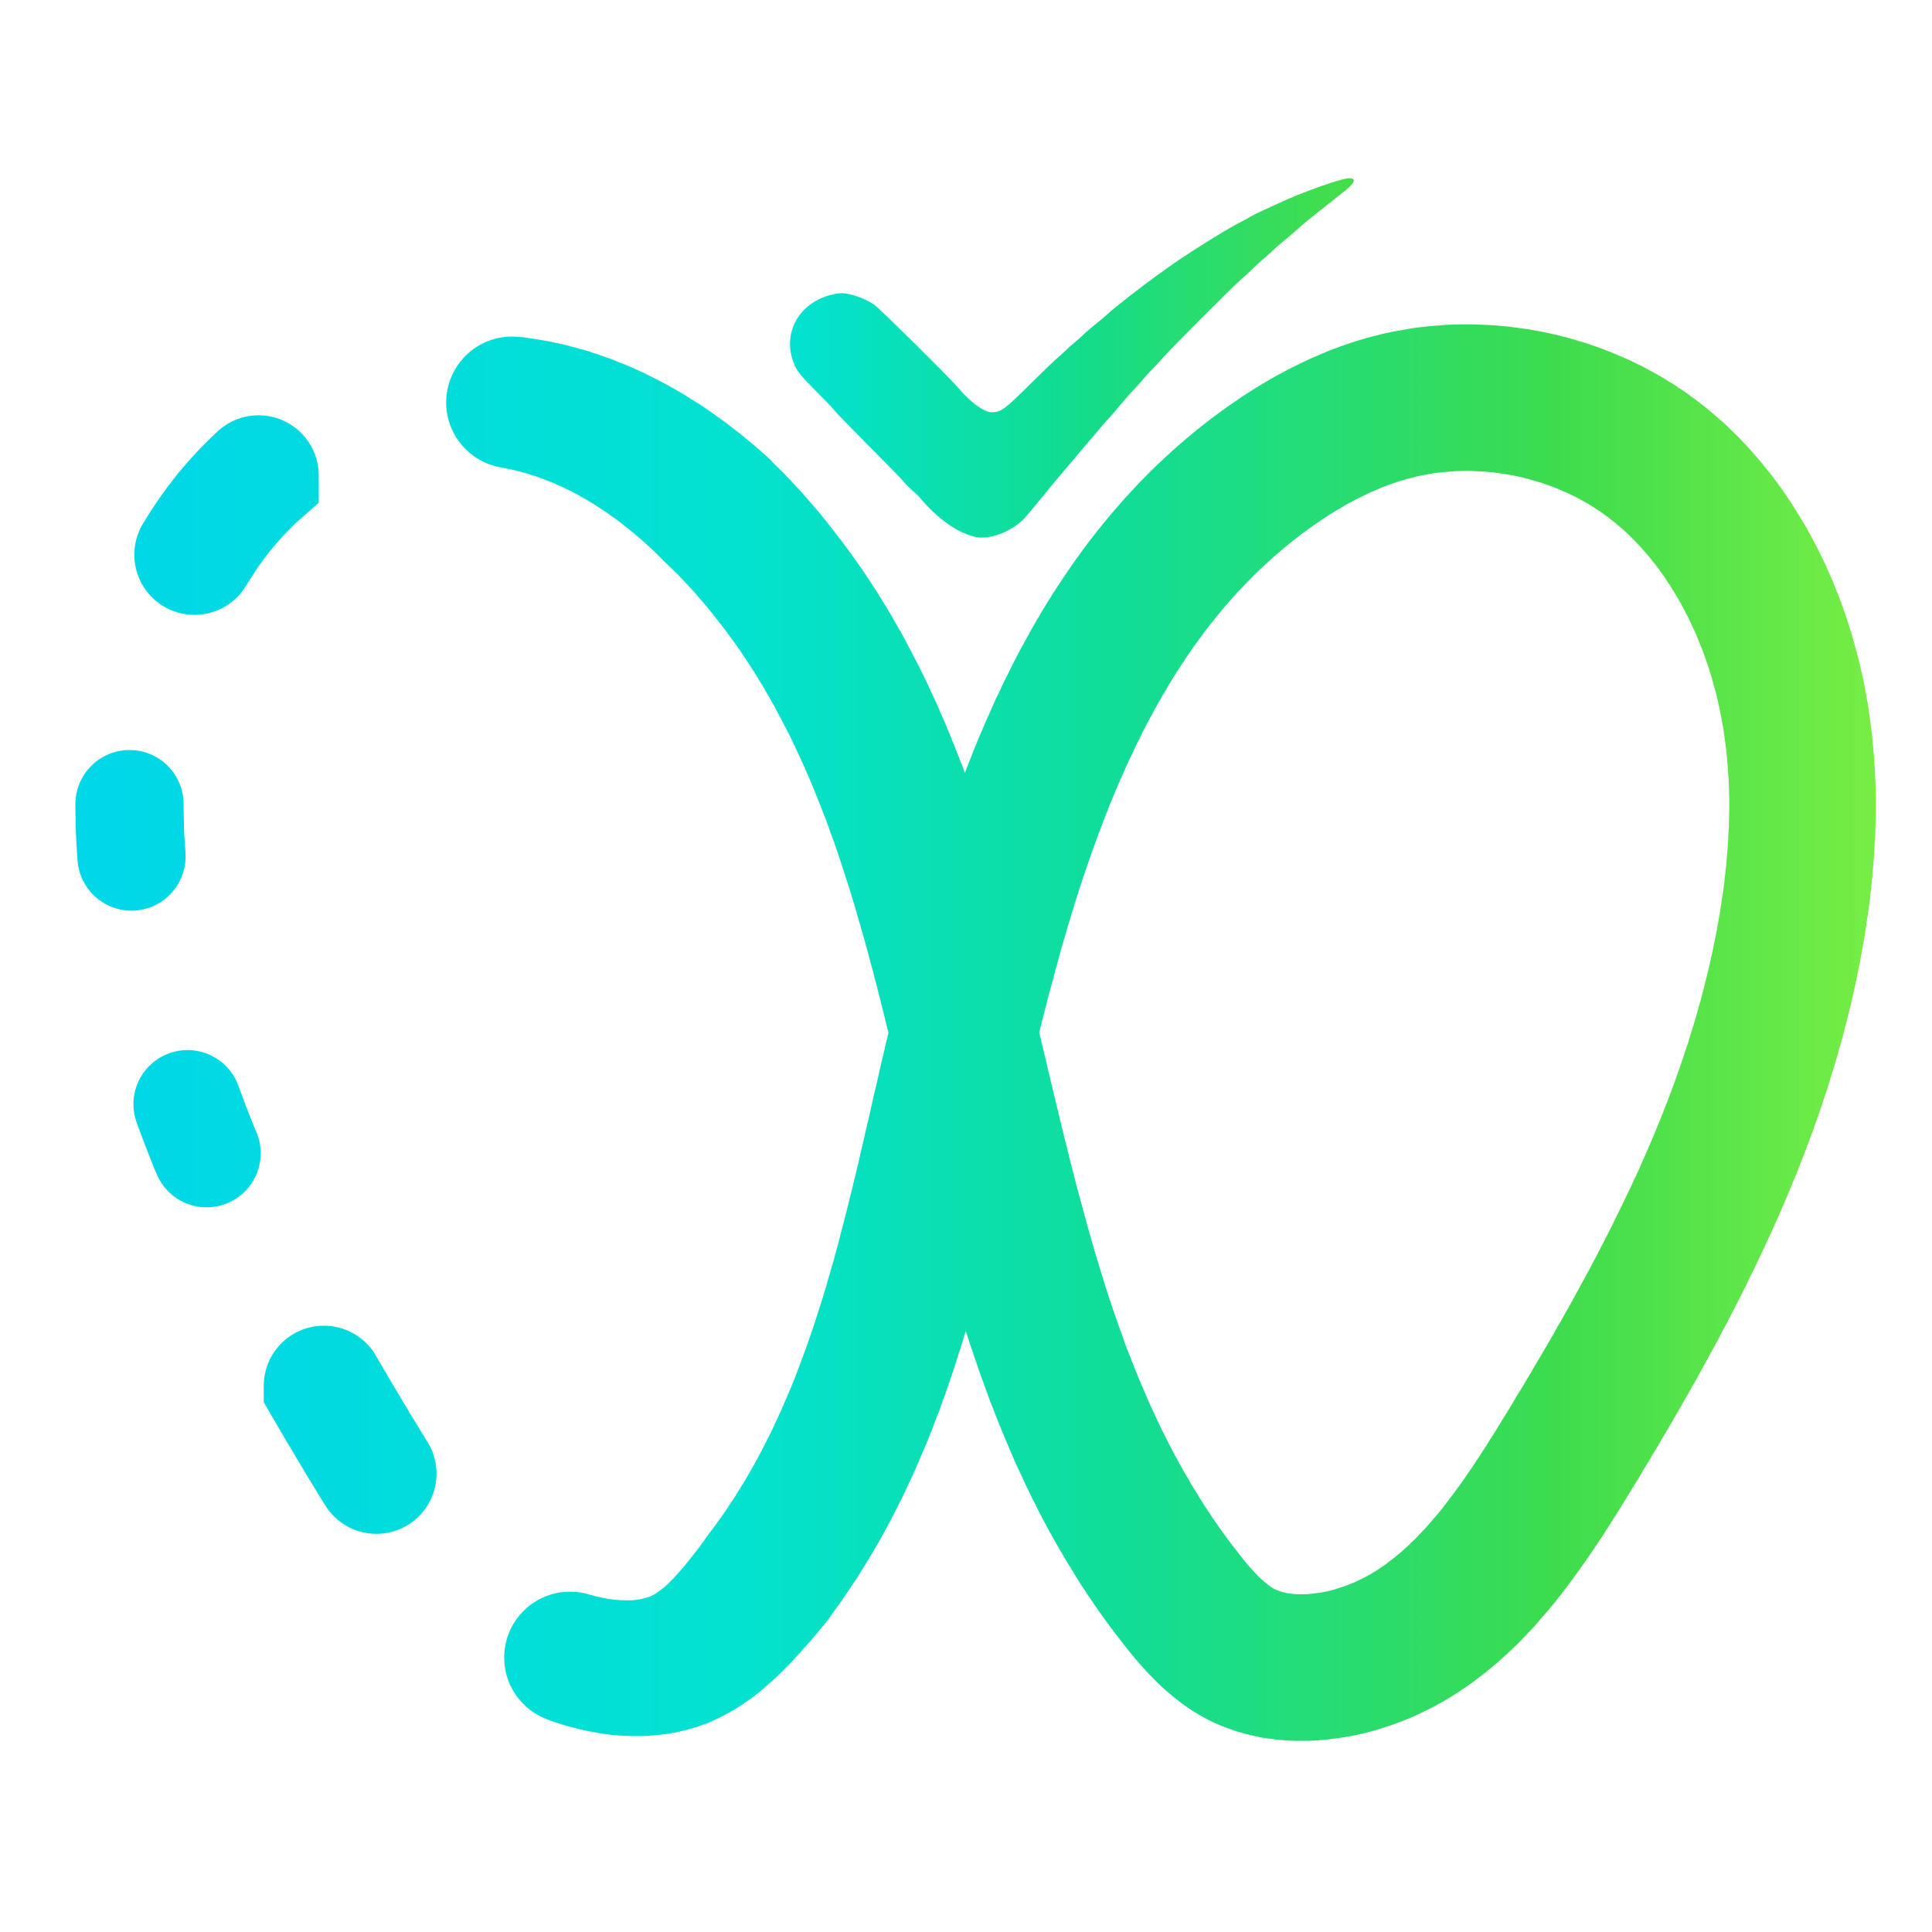
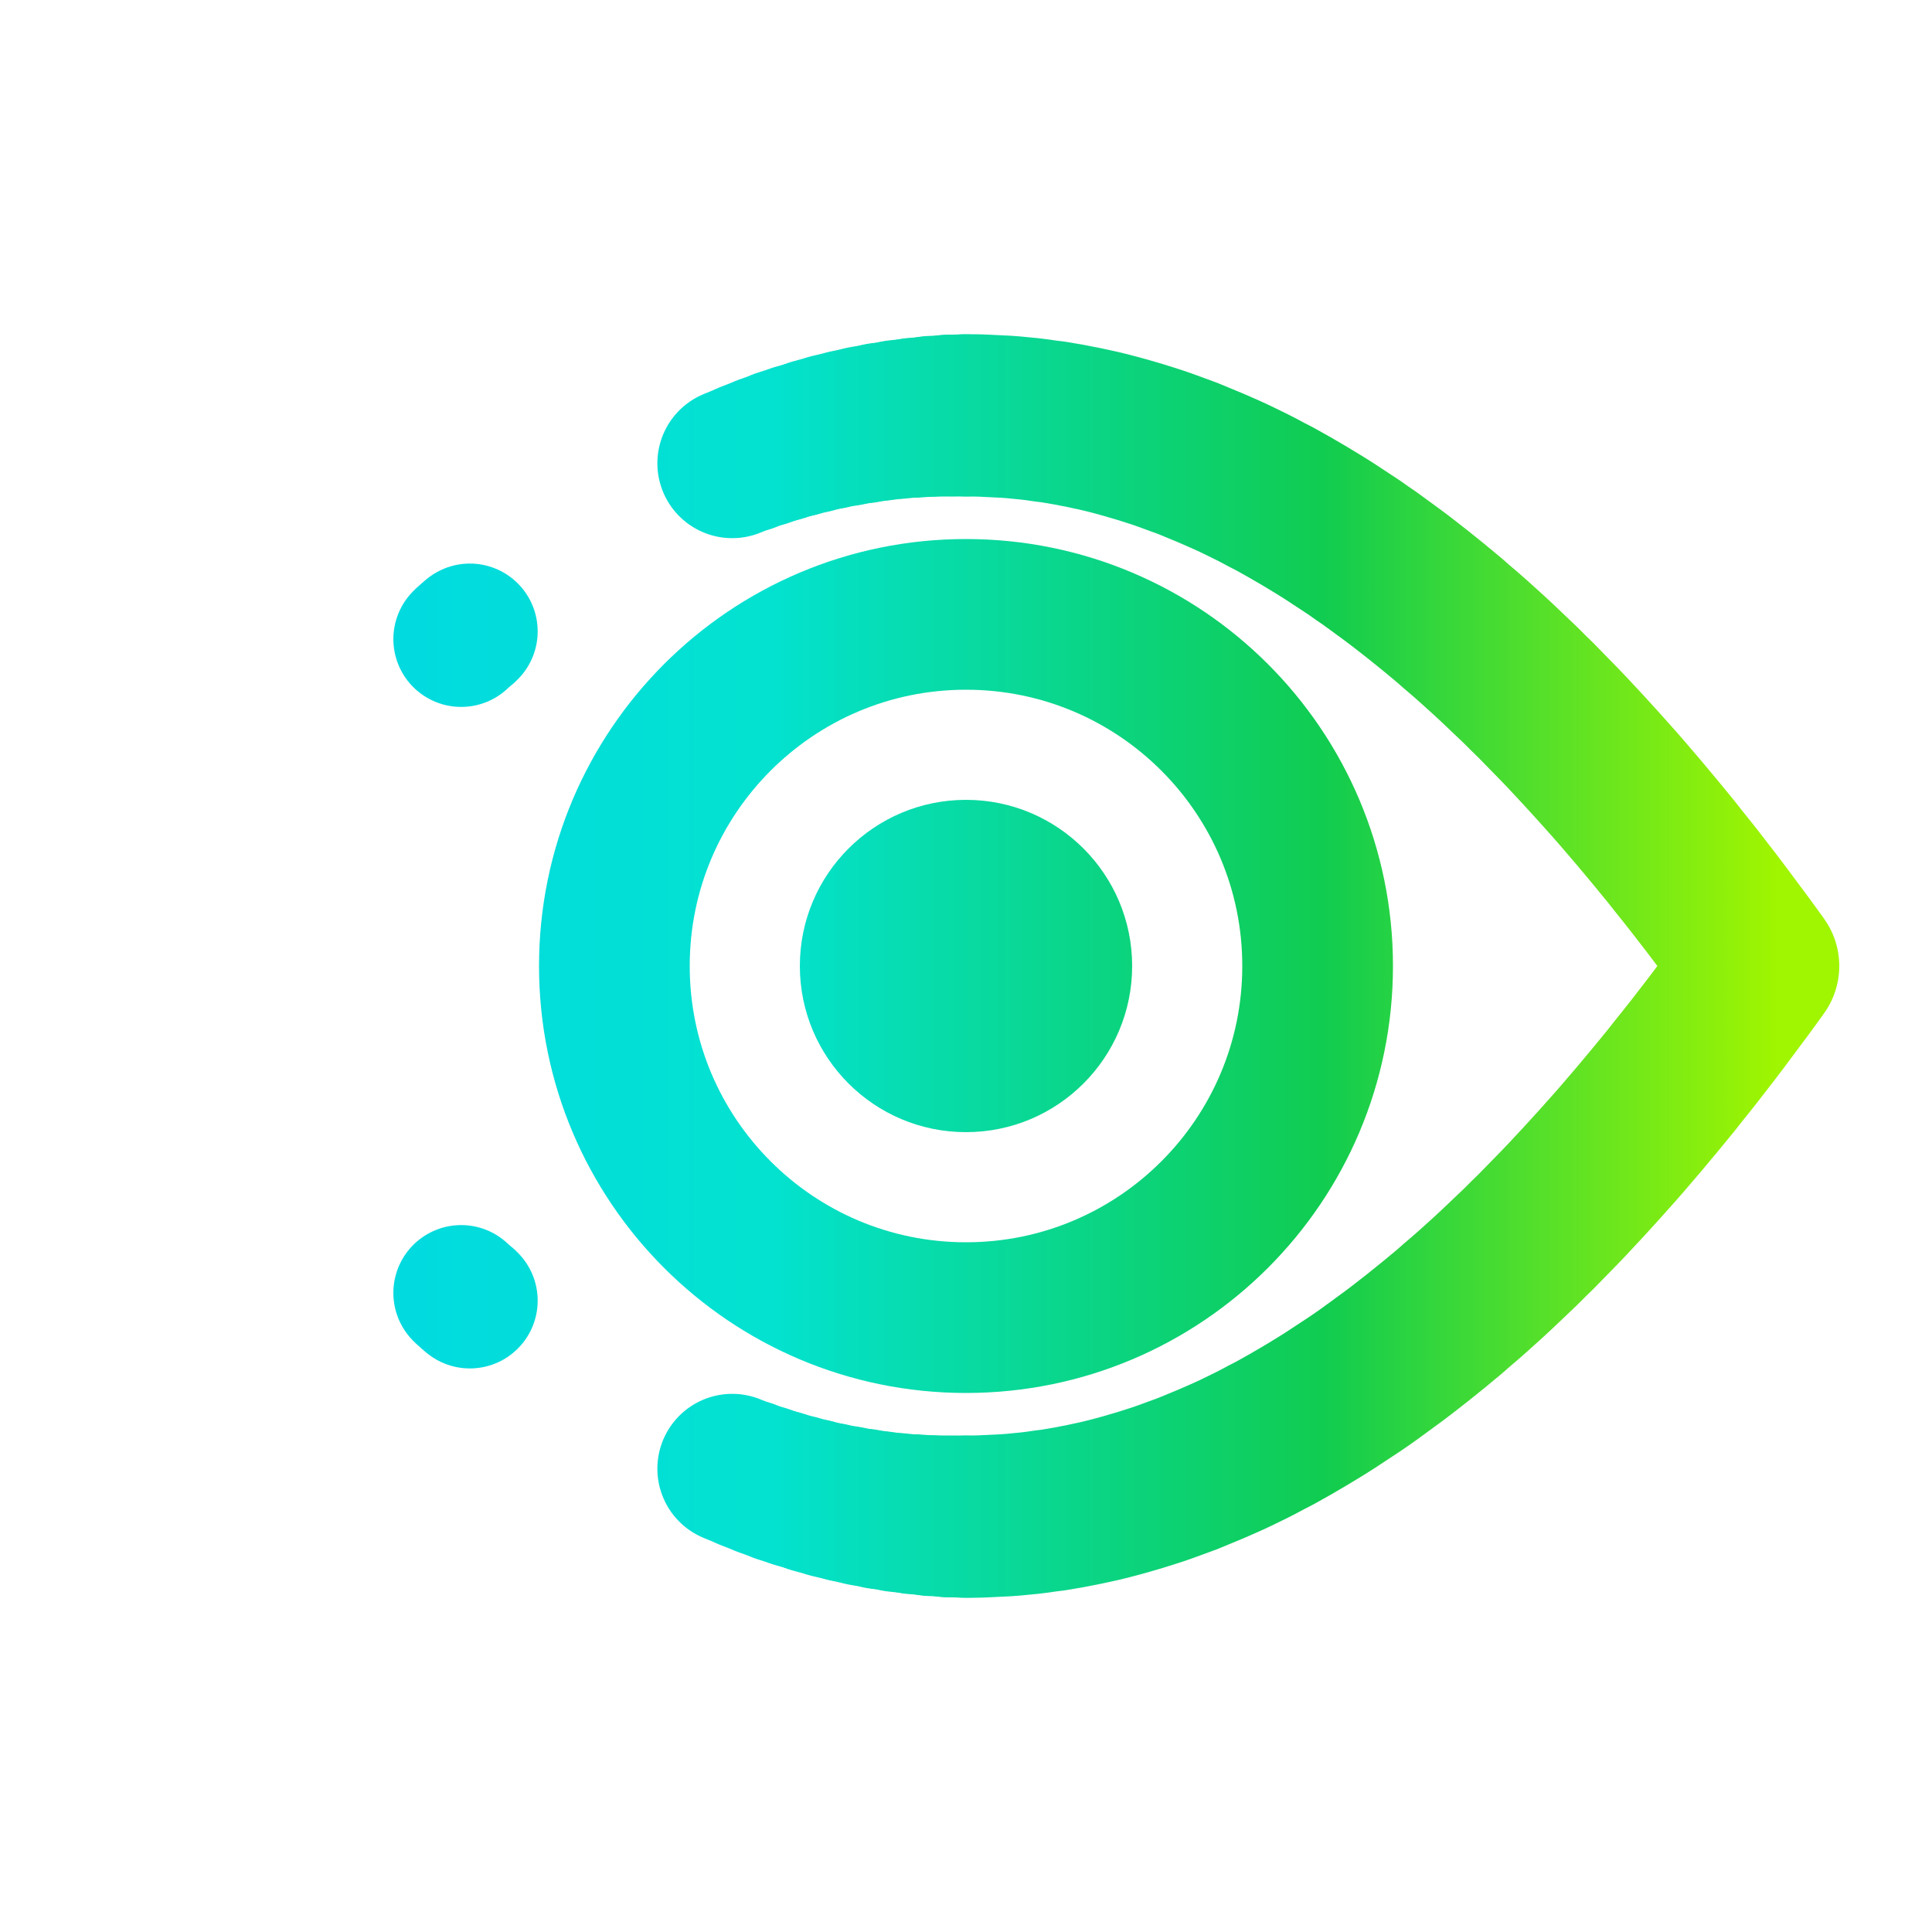
- <svg xmlns="http://www.w3.org/2000/svg" viewBox="0 0 1024 1024" role="img" aria-label="EATOLOGIX">
+ <svg xmlns="http://www.w3.org/2000/svg" viewBox="0 0 1000 1000" role="img" aria-label="IrisMap">
  <defs>
-     <linearGradient id="ag" gradientUnits="userSpaceOnUse" x1="107" y1="0" x2="1134" y2="0">
+     <linearGradient id="g" x1="80" y1="0" x2="920" y2="0" gradientUnits="userSpaceOnUse">
      <stop offset="0" stop-color="#00D6EA" />
-       <stop offset=".38" stop-color="#03E2D0" />
-       <stop offset=".58" stop-color="#10DD98" />
-       <stop offset=".82" stop-color="#3CDC4E" />
-       <stop offset="1" stop-color="#78EE44" />
-     </linearGradient>
-     <linearGradient id="ac" gradientUnits="userSpaceOnUse" x1="530" y1="0" x2="840" y2="0">
-       <stop offset="0" stop-color="#03E2D0" />
-       <stop offset=".5" stop-color="#12DC8C" />
-       <stop offset="1" stop-color="#46DE46" />
+       <stop offset="0.38" stop-color="#03E2D0" />
+       <stop offset="0.72" stop-color="#10CC50" />
+       <stop offset="1" stop-color="#A0F500" />
    </linearGradient>
  </defs>
-   <g transform="translate(-75.08,-44.33) scale(0.94614)">
-     <path d="M478.8,330.7 L480.5,332.3 L482.2,333.9 L483.8,335.5 L485.4,337.1 L487.1,338.7 L488.7,340.3 L490.3,342.0 L491.9,343.6 L493.4,345.3 L495.0,347.0 L496.5,348.6 L498.1,350.3 L499.6,352.0 L501.1,353.8 L502.6,355.5 L504.1,357.2 L505.6,359.0 L507.1,360.7 L508.5,362.5 L510.0,364.3 L511.4,366.1 L512.8,367.9 L514.2,369.7 L515.6,371.5 L517.0,373.3 L518.4,375.1 L519.8,377.0 L521.1,378.8 L522.5,380.6 L523.8,382.5 L525.2,384.4 L526.5,386.3 L527.8,388.1 L529.1,390.0 L530.3,391.9 L531.6,393.8 L532.9,395.7 L534.1,397.7 L535.4,399.6 L536.6,401.5 L537.8,403.5 L539.0,405.4 L540.2,407.4 L541.4,409.3 L542.6,411.3 L543.7,413.3 L544.9,415.3 L546.0,417.2 L547.1,419.2 L548.3,421.2 L549.4,423.2 L550.5,425.3 L551.5,427.3 L552.6,429.3 L553.7,431.3 L554.7,433.4 L555.8,435.4 L556.8,437.4 L557.9,439.5 L558.9,441.5 L559.9,443.6 L560.9,445.7 L561.9,447.7 L562.8,449.8 L563.8,451.9 L564.8,453.9 L565.7,456.0 L566.7,458.1 L567.6,460.2 L568.5,462.3 L569.4,464.4 L570.4,466.5 L571.3,468.6 L572.1,470.7 L573.0,472.8 L573.9,475.0 L574.7,477.1 L575.6,479.2 L576.4,481.3 L577.3,483.5 L578.1,485.6 L578.9,487.7 L579.8,489.9 L580.6,492.0 L581.4,494.2 L582.2,496.3 L582.9,498.5 L583.7,500.6 L584.5,502.8 L585.3,504.9 L586.0,507.1 L586.8,509.3 L587.5,511.4 L588.2,513.6 L589.0,515.8 L589.7,518.0 L590.4,520.1 L591.1,522.3 L591.8,524.5 L592.5,526.7 L593.2,528.8 L593.9,531.0 L594.6,533.2 L595.3,535.4 L595.9,537.6 L596.6,539.8 L597.3,542.0 L597.9,544.2 L598.6,546.4 L599.2,548.6 L599.8,550.8 L600.5,553.0 L601.1,555.2 L601.7,557.4 L602.4,559.6 L603.0,561.8 L603.6,564.0 L604.2,566.2 L604.8,568.4 L605.4,570.6 L606.0,572.8 L606.6,575.1 L607.2,577.3 L607.8,579.5 L608.4,581.7 L608.9,583.9 L609.5,586.1 L610.1,588.3 L610.7,590.6 L611.2,592.8 L611.8,595.0 L612.4,597.2 L612.9,599.4 L613.5,601.7 L614.0,603.9 L614.6,606.1 L615.1,608.3 L615.7,610.6 L616.2,612.8 L616.8,615.0 L617.3,617.2 L617.9,619.5 L618.4,621.7 L618.9,623.9 L619.5,626.1 L620.0,628.4 L620.6,630.6 L621.1,632.8 L621.6,635.0 L622.2,637.3 L622.7,639.5 L623.2,641.7 L623.8,644.0 L624.3,646.2 L624.8,648.4 L625.4,650.6 L625.9,652.9 L626.4,655.1 L626.9,657.3 L627.5,659.6 L628.0,661.8 L628.5,664.0 L629.1,666.2 L629.6,668.5 L630.1,670.7 L630.7,672.9 L631.2,675.1 L631.7,677.4 L632.3,679.6 L632.8,681.8 L633.3,684.1 L633.9,686.3 L634.4,688.5 L635.0,690.7 L635.5,693.0 L636.1,695.2 L636.6,697.4 L637.2,699.6 L637.7,701.8 L638.3,704.1 L638.8,706.3 L639.4,708.5 L640.0,710.7 L640.5,713.0 L641.1,715.2 L641.7,717.4 L642.2,719.6 L642.8,721.8 L643.4,724.0 L644.0,726.3 L644.6,728.5 L645.2,730.7 L645.8,732.9 L646.4,735.1 L647.0,737.3 L647.6,739.5 L648.2,741.7 L648.8,743.9 L649.4,746.1 L650.0,748.4 L650.7,750.6 L651.3,752.8 L651.9,755.0 L652.6,757.2 L653.2,759.4 L653.9,761.6 L654.5,763.7 L655.2,765.9 L655.8,768.1 L656.5,770.3 L657.2,772.5 L657.9,774.7 L658.5,776.9 L659.2,779.1 L659.9,781.3 L660.6,783.4 L661.3,785.6 L662.0,787.8 L662.8,790.0 L663.5,792.1 L664.2,794.3 L665.0,796.5 L665.7,798.6 L666.5,800.8 L667.2,803.0 L668.0,805.1 L668.8,807.3 L669.6,809.4 L670.3,811.6 L671.1,813.7 L671.9,815.9 L672.7,818.0 L673.6,820.2 L674.4,822.3 L675.2,824.4 L676.1,826.6 L676.9,828.7 L677.8,830.8 L678.6,832.9 L679.5,835.0 L680.4,837.2 L681.3,839.3 L682.2,841.4 L683.1,843.5 L684.0,845.6 L684.9,847.7 L685.8,849.8 L686.8,851.9 L687.7,853.9 L688.7,856.0 L689.7,858.1 L690.6,860.2 L691.6,862.2 L692.6,864.3 L693.6,866.4 L694.6,868.4 L695.7,870.5 L696.7,872.5 L697.7,874.6 L698.8,876.6 L699.8,878.6 L700.9,880.6 L702.0,882.7 L703.1,884.7 L704.2,886.7 L705.3,888.7 L706.4,890.7 L707.6,892.7 L708.7,894.7 L709.9,896.6 L711.0,898.6 L712.2,900.6 L713.4,902.5 L714.6,904.5 L715.8,906.4 L717.0,908.4 L718.2,910.3 L719.4,912.3 L720.7,914.2 L722.0,916.1 L723.2,918.0 L724.5,919.9 L725.8,921.8 L727.1,923.7 L728.4,925.6 L729.7,927.4 L731.0,929.3 L732.4,931.1 L733.7,933.0 L735.1,934.8 L736.5,936.7 L737.9,938.5 L739.3,940.3 L740.7,942.1 L742.1,943.9 L743.5,945.7 L745.0,947.5 L746.4,949.2 L747.9,951.0 L749.4,952.7 L751.0,954.4 L752.5,956.1 L754.1,957.7 L755.7,959.4 L757.4,961.0 L759.0,962.5 L760.8,964.0 L762.5,965.5 L764.3,966.9 L766.1,968.3 L768.0,969.6 L769.9,970.9 L771.9,972.1 L773.9,973.2 L775.9,974.2 L778.0,975.2 L780.1,976.0 L782.3,976.8 L784.5,977.6 L786.6,978.2 L788.9,978.8 L791.1,979.3 L793.3,979.8 L795.6,980.1 L797.9,980.4 L800.2,980.7 L802.4,980.8 L804.7,981.0 L807.0,981.0 L809.3,981.0 L811.6,981.0 L813.9,980.9 L816.2,980.7 L818.4,980.5 L820.7,980.2 L823.0,979.9 L825.3,979.6 L827.5,979.2 L829.8,978.8 L832.0,978.3 L834.2,977.8 L836.5,977.2 L838.7,976.6 L840.9,975.9 L843.0,975.2 L845.2,974.5 L847.4,973.7 L849.5,972.9 L851.6,972.1 L853.8,971.2 L855.8,970.3 L857.9,969.3 L860.0,968.3 L862.0,967.3 L864.1,966.2 L866.1,965.1 L868.1,964.0 L870.0,962.8 L872.0,961.6 L873.9,960.4 L875.8,959.1 L877.7,957.8 L879.6,956.5 L881.4,955.1 L883.2,953.7 L885.1,952.3 L886.8,950.9 L888.6,949.4 L890.4,948.0 L892.1,946.5 L893.8,944.9 L895.5,943.4 L897.2,941.8 L898.8,940.2 L900.5,938.7 L902.1,937.0 L903.7,935.4 L905.2,933.7 L906.8,932.1 L908.4,930.4 L909.9,928.7 L911.4,926.9 L912.9,925.2 L914.4,923.5 L915.9,921.7 L917.3,920.0 L918.8,918.2 L920.2,916.4 L921.6,914.6 L923.0,912.8 L924.4,910.9 L925.8,909.1 L927.1,907.3 L928.5,905.4 L929.8,903.6 L931.2,901.7 L932.5,899.8 L933.8,898.0 L935.1,896.1 L936.4,894.2 L937.7,892.3 L939.0,890.4 L940.2,888.5 L941.5,886.6 L942.8,884.7 L944.0,882.7 L945.3,880.8 L946.5,878.9 L947.7,877.0 L948.9,875.0 L950.2,873.1 L951.4,871.1 L952.6,869.2 L953.8,867.2 L955.0,865.3 L956.2,863.3 L957.4,861.4 L958.6,859.4 L959.8,857.5 L961.0,855.5 L962.2,853.6 L963.3,851.6 L964.5,849.6 L965.7,847.7 L966.9,845.7 L968.1,843.8 L969.2,841.8 L970.4,839.8 L971.6,837.9 L972.8,835.9 L973.9,833.9 L975.1,831.9 L976.2,830.0 L977.4,828.0 L978.6,826.0 L979.7,824.0 L980.9,822.1 L982.0,820.1 L983.2,818.1 L984.3,816.1 L985.5,814.1 L986.6,812.1 L987.7,810.1 L988.9,808.2 L990.0,806.2 L991.1,804.2 L992.2,802.2 L993.4,800.2 L994.5,798.2 L995.6,796.2 L996.7,794.2 L997.8,792.2 L998.9,790.2 L1000.0,788.2 L1001.1,786.1 L1002.2,784.1 L1003.3,782.1 L1004.4,780.1 L1005.5,778.1 L1006.6,776.1 L1007.6,774.0 L1008.7,772.0 L1009.8,770.0 L1010.8,768.0 L1011.9,765.9 L1012.9,763.9 L1014.0,761.9 L1015.0,759.8 L1016.1,757.8 L1017.1,755.7 L1018.2,753.7 L1019.2,751.6 L1020.2,749.6 L1021.2,747.5 L1022.2,745.5 L1023.2,743.4 L1024.2,741.4 L1025.3,739.3 L1026.2,737.2 L1027.2,735.2 L1028.2,733.1 L1029.2,731.0 L1030.2,729.0 L1031.1,726.9 L1032.1,724.8 L1033.1,722.7 L1034.0,720.7 L1035.0,718.6 L1035.9,716.5 L1036.8,714.4 L1037.8,712.3 L1038.7,710.2 L1039.6,708.1 L1040.5,706.0 L1041.4,703.9 L1042.3,701.8 L1043.2,699.7 L1044.1,697.6 L1045.0,695.4 L1045.8,693.3 L1046.7,691.2 L1047.6,689.1 L1048.4,687.0 L1049.3,684.8 L1050.1,682.7 L1050.9,680.6 L1051.8,678.4 L1052.6,676.3 L1053.4,674.1 L1054.2,672.0 L1055.0,669.8 L1055.8,667.7 L1056.6,665.5 L1057.3,663.4 L1058.1,661.2 L1058.9,659.1 L1059.6,656.9 L1060.4,654.7 L1061.1,652.6 L1061.8,650.4 L1062.5,648.2 L1063.3,646.0 L1064.0,643.9 L1064.7,641.7 L1065.3,639.5 L1066.0,637.3 L1066.7,635.1 L1067.4,632.9 L1068.0,630.7 L1068.7,628.5 L1069.3,626.3 L1069.9,624.1 L1070.5,621.9 L1071.2,619.7 L1071.8,617.5 L1072.4,615.3 L1072.9,613.1 L1073.5,610.9 L1074.1,608.7 L1074.6,606.4 L1075.2,604.2 L1075.7,602.0 L1076.3,599.8 L1076.8,597.5 L1077.3,595.3 L1077.8,593.1 L1078.3,590.8 L1078.8,588.6 L1079.3,586.3 L1079.7,584.1 L1080.2,581.8 L1080.6,579.6 L1081.1,577.4 L1081.5,575.1 L1081.9,572.8 L1082.3,570.6 L1082.7,568.3 L1083.1,566.1 L1083.5,563.8 L1083.8,561.6 L1084.2,559.3 L1084.5,557.0 L1084.8,554.8 L1085.2,552.5 L1085.5,550.2 L1085.8,548.0 L1086.1,545.7 L1086.3,543.4 L1086.6,541.1 L1086.8,538.9 L1087.1,536.6 L1087.3,534.3 L1087.5,532.0 L1087.7,529.7 L1087.9,527.5 L1088.1,525.2 L1088.2,522.9 L1088.4,520.6 L1088.5,518.3 L1088.6,516.0 L1088.8,513.7 L1088.9,511.4 L1088.9,509.2 L1089.0,506.9 L1089.0,504.6 L1089.1,502.3 L1089.1,500.0 L1089.1,497.7 L1089.1,495.4 L1089.1,493.1 L1089.0,490.8 L1089.0,488.5 L1088.9,486.3 L1088.8,484.0 L1088.7,481.7 L1088.6,479.4 L1088.4,477.1 L1088.3,474.8 L1088.1,472.5 L1087.9,470.3 L1087.7,468.0 L1087.5,465.7 L1087.3,463.4 L1087.0,461.1 L1086.7,458.9 L1086.4,456.6 L1086.1,454.3 L1085.8,452.1 L1085.5,449.8 L1085.1,447.5 L1084.7,445.3 L1084.3,443.0 L1083.9,440.8 L1083.4,438.5 L1083.0,436.3 L1082.5,434.0 L1082.0,431.8 L1081.5,429.6 L1081.0,427.3 L1080.4,425.1 L1079.8,422.9 L1079.2,420.7 L1078.6,418.5 L1078.0,416.3 L1077.4,414.1 L1076.7,411.9 L1076.0,409.7 L1075.3,407.5 L1074.6,405.3 L1073.8,403.2 L1073.1,401.0 L1072.3,398.9 L1071.5,396.7 L1070.7,394.6 L1069.8,392.5 L1069.0,390.3 L1068.1,388.2 L1067.2,386.1 L1066.3,384.0 L1065.3,381.9 L1064.4,379.8 L1063.4,377.8 L1062.4,375.7 L1061.4,373.6 L1060.3,371.6 L1059.3,369.6 L1058.2,367.6 L1057.1,365.5 L1056.0,363.5 L1054.9,361.5 L1053.7,359.6 L1052.5,357.6 L1051.3,355.7 L1050.1,353.7 L1048.9,351.8 L1047.6,349.9 L1046.4,348.0 L1045.1,346.1 L1043.7,344.2 L1042.4,342.3 L1041.0,340.5 L1039.7,338.7 L1038.3,336.9 L1036.8,335.1 L1035.4,333.3 L1033.9,331.5 L1032.4,329.8 L1030.9,328.1 L1029.4,326.3 L1027.9,324.7 L1026.3,323.0 L1024.7,321.3 L1023.1,319.7 L1021.5,318.1 L1019.8,316.5 L1018.2,314.9 L1016.5,313.4 L1014.8,311.9 L1013.0,310.4 L1011.3,308.9 L1009.5,307.4 L1007.7,306.0 L1005.9,304.6 L1004.1,303.2 L1002.2,301.9 L1000.4,300.5 L998.5,299.2 L996.6,298.0 L994.7,296.7 L992.7,295.5 L990.8,294.3 L988.8,293.1 L986.8,292.0 L984.8,290.9 L982.8,289.8 L980.8,288.7 L978.7,287.7 L976.6,286.7 L974.6,285.7 L972.5,284.8 L970.4,283.9 L968.3,283.0 L966.1,282.1 L964.0,281.3 L961.9,280.5 L959.7,279.7 L957.6,279.0 L955.4,278.2 L953.2,277.6 L951.0,276.9 L948.8,276.3 L946.6,275.6 L944.4,275.1 L942.2,274.5 L939.9,274.0 L937.7,273.5 L935.4,273.0 L933.2,272.6 L930.9,272.2 L928.7,271.8 L926.4,271.5 L924.1,271.2 L921.9,270.9 L919.6,270.6 L917.3,270.4 L915.0,270.2 L912.8,270.0 L910.5,269.9 L908.2,269.8 L905.9,269.7 L903.6,269.6 L901.3,269.6 L899.0,269.6 L896.7,269.7 L894.4,269.7 L892.1,269.8 L889.9,270.0 L887.6,270.2 L885.3,270.3 L883.0,270.6 L880.7,270.8 L878.5,271.1 L876.2,271.4 L873.9,271.8 L871.7,272.2 L869.4,272.6 L867.2,273.0 L864.9,273.5 L862.7,274.0 L860.5,274.6 L858.3,275.1 L856.1,275.7 L853.9,276.4 L851.7,277.0 L849.5,277.7 L847.3,278.5 L845.1,279.2 L843.0,280.0 L840.8,280.8 L838.7,281.6 L836.6,282.5 L834.5,283.4 L832.4,284.3 L830.3,285.2 L828.2,286.2 L826.1,287.2 L824.1,288.2 L822.0,289.2 L820.0,290.2 L818.0,291.3 L815.9,292.4 L813.9,293.5 L811.9,294.6 L810.0,295.8 L808.0,296.9 L806.0,298.1 L804.1,299.3 L802.1,300.5 L800.2,301.8 L798.3,303.0 L796.4,304.3 L794.5,305.6 L792.6,306.9 L790.7,308.2 L788.9,309.5 L787.0,310.9 L785.2,312.2 L783.3,313.6 L781.5,315.0 L779.7,316.4 L777.9,317.8 L776.1,319.2 L774.3,320.7 L772.6,322.1 L770.8,323.6 L769.1,325.1 L767.3,326.6 L765.6,328.1 L763.9,329.6 L762.2,331.2 L760.5,332.7 L758.8,334.3 L757.2,335.8 L755.5,337.4 L753.9,339.0 L752.2,340.6 L750.6,342.3 L749.0,343.9 L747.4,345.5 L745.8,347.2 L744.3,348.9 L742.7,350.5 L741.2,352.2 L739.6,353.9 L738.1,355.6 L736.6,357.4 L735.1,359.1 L733.6,360.8 L732.1,362.6 L730.7,364.3 L729.2,366.1 L727.8,367.9 L726.3,369.7 L724.9,371.5 L723.5,373.3 L722.1,375.1 L720.7,376.9 L719.4,378.8 L718.0,380.6 L716.7,382.5 L715.3,384.3 L714.0,386.2 L712.7,388.1 L711.4,390.0 L710.1,391.9 L708.8,393.8 L707.6,395.7 L706.3,397.6 L705.1,399.5 L703.8,401.4 L702.6,403.4 L701.4,405.3 L700.2,407.3 L699.0,409.2 L697.8,411.2 L696.7,413.2 L695.5,415.1 L694.4,417.1 L693.2,419.1 L692.1,421.1 L691.0,423.1 L689.9,425.1 L688.8,427.1 L687.7,429.1 L686.6,431.2 L685.5,433.2 L684.5,435.2 L683.4,437.3 L682.4,439.3 L681.4,441.4 L680.4,443.4 L679.3,445.5 L678.3,447.5 L677.4,449.6 L676.4,451.7 L675.4,453.7 L674.4,455.8 L673.5,457.9 L672.5,460.0 L671.6,462.1 L670.7,464.2 L669.7,466.3 L668.8,468.4 L667.9,470.5 L667.0,472.6 L666.1,474.7 L665.2,476.8 L664.4,478.9 L663.5,481.0 L662.6,483.1 L661.8,485.3 L661.0,487.4 L660.1,489.5 L659.3,491.7 L658.5,493.8 L657.7,496.0 L656.8,498.1 L656.0,500.2 L655.3,502.4 L654.5,504.5 L653.7,506.7 L652.9,508.9 L652.1,511.0 L651.4,513.2 L650.6,515.3 L649.9,517.5 L649.1,519.7 L648.4,521.8 L647.7,524.0 L646.9,526.2 L646.2,528.4 L645.5,530.5 L644.8,532.7 L644.1,534.9 L643.4,537.1 L642.7,539.3 L642.0,541.4 L641.4,543.6 L640.7,545.8 L640.0,548.0 L639.4,550.2 L638.7,552.4 L638.0,554.6 L637.4,556.8 L636.8,559.0 L636.1,561.2 L635.5,563.4 L634.8,565.6 L634.2,567.8 L633.6,570.0 L633.0,572.2 L632.4,574.4 L631.8,576.6 L631.1,578.8 L630.5,581.0 L630.0,583.3 L629.4,585.5 L628.8,587.7 L628.2,589.9 L627.6,592.1 L627.0,594.3 L626.4,596.5 L625.9,598.8 L625.3,601.0 L624.7,603.2 L624.2,605.4 L623.6,607.6 L623.0,609.9 L622.5,612.1 L621.9,614.3 L621.4,616.5 L620.8,618.8 L620.3,621.0 L619.8,623.2 L619.2,625.4 L618.7,627.7 L618.2,629.9 L617.6,632.1 L617.1,634.3 L616.6,636.6 L616.1,638.8 L615.5,641.0 L615.0,643.3 L614.5,645.5 L614.0,647.7 L613.4,650.0 L612.9,652.2 L612.4,654.4 L611.9,656.7 L611.4,658.9 L610.9,661.1 L610.4,663.3 L609.9,665.6 L609.3,667.8 L608.8,670.0 L608.3,672.3 L607.8,674.5 L607.3,676.7 L606.8,679.0 L606.3,681.2 L605.8,683.4 L605.2,685.7 L604.7,687.9 L604.2,690.1 L603.7,692.4 L603.2,694.6 L602.7,696.8 L602.1,699.1 L601.6,701.3 L601.1,703.5 L600.6,705.8 L600.1,708.0 L599.5,710.2 L599.0,712.4 L598.5,714.7 L597.9,716.9 L597.4,719.1 L596.9,721.4 L596.3,723.6 L595.8,725.8 L595.2,728.0 L594.7,730.3 L594.1,732.5 L593.6,734.7 L593.0,736.9 L592.4,739.1 L591.9,741.4 L591.3,743.6 L590.7,745.8 L590.1,748.0 L589.6,750.2 L589.0,752.4 L588.4,754.7 L587.8,756.9 L587.2,759.1 L586.6,761.3 L586.0,763.5 L585.4,765.7 L584.7,767.9 L584.1,770.1 L583.5,772.3 L582.8,774.5 L582.2,776.7 L581.6,778.9 L580.9,781.1 L580.2,783.3 L579.6,785.5 L578.9,787.7 L578.2,789.9 L577.5,792.0 L576.8,794.2 L576.1,796.4 L575.4,798.6 L574.7,800.8 L574.0,802.9 L573.3,805.1 L572.5,807.3 L571.8,809.4 L571.0,811.6 L570.3,813.8 L569.5,815.9 L568.7,818.1 L567.9,820.2 L567.2,822.4 L566.3,824.5 L565.5,826.7 L564.7,828.8 L563.9,830.9 L563.1,833.1 L562.2,835.2 L561.4,837.3 L560.5,839.5 L559.6,841.6 L558.7,843.7 L557.8,845.8 L556.9,847.9 L556.0,850.0 L555.1,852.1 L554.2,854.2 L553.2,856.3 L552.3,858.4 L551.3,860.4 L550.3,862.5 L549.4,864.6 L548.4,866.6 L547.4,868.7 L546.3,870.8 L545.3,872.8 L544.3,874.8 L543.2,876.9 L542.2,878.9 L541.1,880.9 L540.0,883.0 L538.9,885.0 L537.8,887.0 L536.7,889.0 L535.6,891.0 L534.4,892.9 L533.3,894.9 L532.1,896.9 L530.9,898.9 L529.7,900.8 L528.5,902.8 L527.3,904.7 L526.1,906.7 L524.9,908.6 L523.6,910.5 L522.3,912.4 L521.1,914.3 L519.8,916.2 L518.5,918.1 L517.2,920.0 L515.9,921.9 L514.5,923.7 L513.2,925.6 L511.8,927.4 L510.5,929.3 L509.1,931.1 L508.3,932.1" fill="none" stroke="url(#ag)" stroke-width="82.1" stroke-linecap="butt" stroke-linejoin="round" />
-     <path d="M478.9,902.9 L477.8,904.4 L476.8,905.8 L475.7,907.1 L474.7,908.5 L473.7,910.0 L472.6,911.4 L471.6,912.9 L470.6,914.2 L469.6,915.5 L468.4,917.0 L467.3,918.4 L466.2,919.8 L465.2,921.1 L464.2,922.3 L463.2,923.6 L462.2,924.8 L461.1,926.0 L460.1,927.2 L459.1,928.3 L458.1,929.4 L457.2,930.4 L456.3,931.4 L455.3,932.3 L454.4,933.3 L453.5,934.2 L452.6,935.0 L451.8,935.7 L451.0,936.4 L450.2,937.0 L449.4,937.6 L448.6,938.2 L447.9,938.7 L447.3,939.1 L446.6,939.6 L446.0,939.9 L445.6,940.2 L445.0,940.5 L444.2,940.9 L443.5,941.2 L442.9,941.4 L442.1,941.7 L441.2,941.9 L440.3,942.2 L439.4,942.4 L438.6,942.6 L437.7,942.8 L436.7,942.9 L435.6,943.1 L434.5,943.2 L433.4,943.3 L432.3,943.3 L431.1,943.3 L429.9,943.4 L428.7,943.3 L427.5,943.3 L426.3,943.2 L425.0,943.1 L423.8,943.0 L422.5,942.8 L421.1,942.7 L419.8,942.5 L418.5,942.2 L417.2,942.0 L415.8,941.7 L414.5,941.4 L413.1,941.1 L411.7,940.7 L410.3,940.3 L387.0,1010.4 L389.4,1011.3 L391.8,1012.1 L394.3,1012.9 L396.7,1013.6 L399.2,1014.3 L401.7,1015.0 L404.3,1015.6 L406.9,1016.2 L409.4,1016.7 L412.0,1017.2 L414.7,1017.7 L417.4,1018.1 L420.1,1018.5 L422.8,1018.8 L425.6,1019.0 L428.3,1019.2 L431.1,1019.3 L434.0,1019.4 L436.8,1019.4 L439.7,1019.4 L442.6,1019.2 L445.6,1019.0 L448.6,1018.7 L451.7,1018.4 L454.7,1017.9 L457.6,1017.4 L460.7,1016.7 L463.7,1016.0 L466.9,1015.1 L470.0,1014.2 L472.9,1013.1 L476.0,1012.0 L479.1,1010.6 L482.1,1009.2 L484.9,1007.8 L487.7,1006.3 L490.5,1004.7 L493.0,1003.1 L495.5,1001.5 L497.9,999.8 L500.3,998.2 L502.6,996.4 L504.8,994.7 L506.8,993.0 L508.8,991.2 L510.8,989.5 L512.8,987.7 L514.7,985.9 L516.5,984.2 L518.2,982.5 L519.9,980.8 L521.6,979.1 L523.2,977.4 L524.8,975.6 L526.4,973.9 L528.0,972.2 L529.4,970.5 L530.9,968.9 L532.3,967.3 L533.8,965.6 L535.3,963.8 L536.7,962.2 L538.1,960.5 L539.5,958.8 L540.9,957.1 L542.3,955.3 L543.6,953.5 L544.9,951.7 Z" fill="url(#ag)" />
-     <circle cx="398.7" cy="975.4" r="36.9" fill="url(#ag)" />
-     <path d="M360.9,308.8 L362.4,309.1 L363.9,309.5 L365.5,309.8 L367.0,310.1 L368.6,310.5 L370.1,310.9 L371.6,311.3 L373.1,311.7 L374.6,312.1 L376.0,312.6 L377.6,313.1 L379.0,313.5 L380.5,314.0 L382.0,314.6 L383.5,315.1 L384.9,315.7 L386.3,316.2 L387.8,316.8 L389.3,317.4 L390.7,318.0 L392.1,318.7 L393.6,319.3 L395.1,320.0 L396.5,320.7 L397.9,321.4 L399.3,322.1 L400.7,322.8 L402.2,323.6 L403.6,324.3 L404.9,325.1 L406.4,325.9 L407.8,326.7 L409.1,327.5 L410.5,328.4 L411.9,329.2 L413.3,330.1 L414.7,331.0 L416.1,331.9 L417.4,332.8 L418.8,333.7 L420.1,334.6 L421.4,335.6 L422.8,336.6 L424.1,337.5 L425.5,338.5 L426.8,339.5 L428.1,340.5 L429.4,341.6 L430.7,342.6 L432.0,343.6 L433.3,344.7 L434.7,345.8 L436.0,346.9 L437.1,347.9 L438.4,349.0 L439.7,350.1 L441.0,351.3 L442.3,352.5 L443.5,353.6 L444.8,354.8 L446.0,355.9 L447.2,357.1 L448.4,358.3 L449.6,359.5 L450.8,360.7 L452.1,361.9 L453.4,363.1 L454.6,364.3 L511.8,305.4 L510.2,303.8 L508.5,302.3 L506.9,300.8 L505.3,299.3 L503.5,297.8 L501.8,296.3 L500.1,294.9 L498.3,293.4 L496.6,292.0 L494.8,290.5 L493.0,289.1 L491.3,287.8 L489.5,286.4 L487.7,285.0 L485.8,283.5 L483.9,282.2 L482.1,280.9 L480.3,279.6 L478.4,278.2 L476.5,276.9 L474.6,275.6 L472.7,274.3 L470.7,273.0 L468.8,271.8 L466.8,270.6 L464.9,269.4 L462.9,268.1 L460.9,266.9 L458.9,265.8 L456.9,264.6 L454.8,263.4 L452.8,262.3 L450.7,261.2 L448.7,260.1 L446.6,259.1 L444.5,258.0 L442.3,256.9 L440.3,255.9 L438.1,254.9 L435.9,253.9 L433.8,252.9 L431.7,252.0 L429.5,251.1 L427.2,250.2 L424.9,249.3 L422.8,248.4 L420.6,247.6 L418.3,246.8 L416.0,246.0 L413.8,245.2 L411.5,244.5 L409.2,243.7 L406.9,243.0 L404.6,242.4 L402.3,241.7 L399.9,241.1 L397.6,240.5 L395.3,239.9 L392.9,239.4 L390.6,238.9 L388.2,238.4 L385.8,237.9 L383.4,237.5 L381.1,237.1 L378.7,236.7 L376.4,236.4 L374.0,236.0 L371.6,235.7 Z" fill="url(#ag)" />
-     <circle cx="366.2" cy="272.3" r="36.9" fill="url(#ag)" />
-     <path d="M290.2,872.4 L289.0,870.5 L287.8,868.5 L286.6,866.6 L285.4,864.6 L284.2,862.6 L283.0,860.7 L281.8,858.7 L280.6,856.8 L279.4,854.8 L278.3,852.8 L277.1,850.9 L275.9,848.9 L274.7,846.9 L273.6,845.0 L272.4,843.0 L271.2,841.0 L270.1,839.1 L268.9,837.1 L267.7,835.1 L266.6,833.1 L265.4,831.2 L264.3,829.2 L263.1,827.2 L261.9,825.2 L260.8,823.3 L260.8,823.2" fill="none" stroke="url(#ag)" stroke-width="67.4" stroke-linecap="round" />
-     <path d="M195.1,692.9 L194.2,690.8 L193.3,688.7 L192.5,686.6 L191.6,684.4 L190.8,682.3 L190.0,680.2 L189.1,678.0 L188.3,675.9 L187.5,673.7 L186.7,671.6 L185.9,669.5 L185.1,667.3 L184.4,665.4" fill="none" stroke="url(#ag)" stroke-width="60.6" stroke-linecap="round" />
-     <path d="M188.3,357.6 L189.5,355.7 L190.7,353.7 L191.9,351.8 L193.2,349.9 L194.4,348.0 L195.7,346.1 L197.0,344.2 L198.4,342.3 L199.7,340.5 L201.1,338.6 L202.5,336.8 L203.9,335.0 L205.3,333.2 L206.8,331.5 L208.3,329.7 L209.8,328.0 L211.3,326.3 L212.8,324.6 L214.4,322.9 L216.0,321.2 L217.6,319.6 L219.2,318.0 L220.8,316.4 L222.5,314.8 L224.2,313.3 L224.2,313.2" fill="none" stroke="url(#ag)" stroke-width="67.4" stroke-linecap="round" />
-     <path d="M153.0,526.7 L152.9,524.4 L152.7,522.2 L152.6,519.9 L152.4,517.6 L152.3,515.3 L152.2,513.0 L152.1,510.7 L152.1,508.4 L152.0,506.1 L152.0,503.8 L151.9,501.6 L151.9,499.3 L151.9,497.3" fill="none" stroke="url(#ag)" stroke-width="60.6" stroke-linecap="round" />
-     <path d="M626.0,347.7 C616.0,345.5 604.5,337.5 594.6,325.6 C593.7,324.5 591.7,322.6 590.2,321.4 C588.7,320.1 586.6,318.0 585.7,316.8 C584.7,315.5 575.6,306.2 565.4,296.0 C555.3,285.8 547.0,277.3 547.0,277.0 C547.0,276.8 542.7,272.2 537.4,266.9 C527.2,256.6 525.7,254.7 524.0,250.2 C516.9,232.0 528.6,214.0 549.1,211.2 C553.7,210.5 562.8,213.4 568.8,217.3 C571.5,219.0 611.2,258.3 615.6,263.5 C622.7,272.0 630.5,277.8 634.8,277.8 C640.0,277.8 641.8,276.6 657.0,261.5 C663.7,254.9 670.3,248.5 671.7,247.4 C673.0,246.3 675.0,244.5 676.0,243.5 C677.0,242.5 679.0,240.7 680.3,239.6 C681.7,238.5 684.1,236.3 685.7,234.9 C688.3,232.4 690.3,230.6 696.0,226.1 C697.2,225.1 698.8,223.6 699.7,222.9 C702.5,220.1 720.1,206.4 727.0,201.5 C729.1,200.0 731.9,198.0 733.4,196.9 C742.6,190.2 765.3,175.9 773.3,171.8 C775.3,170.8 778.2,169.2 779.9,168.2 C781.7,167.2 784.5,165.8 786.3,165.0 C788.1,164.2 792.0,162.4 795.0,161.0 C808.5,154.6 830.8,146.7 835.2,146.7 C839.3,146.7 838.4,149.3 832.6,153.9 C830.3,155.7 827.1,158.2 825.5,159.5 C823.9,160.8 820.6,163.4 818.2,165.3 C812.5,169.8 809.0,172.7 806.5,175.0 C805.4,176.0 803.3,177.8 801.9,179.0 C800.5,180.2 798.0,182.3 796.4,183.6 C794.8,184.9 792.4,187.0 791.2,188.3 C789.9,189.5 787.7,191.5 786.3,192.6 C785.0,193.7 782.6,195.9 781.0,197.5 C779.4,199.1 776.7,201.6 775.0,203.0 C771.2,206.1 733.3,244.1 730.4,247.7 C729.3,249.0 727.1,251.4 725.5,253.0 C723.9,254.6 721.7,257.0 720.6,258.3 C719.5,259.7 717.1,262.3 715.4,264.2 C713.6,266.0 711.2,268.7 710.0,270.1 C704.6,276.6 703.0,278.4 701.2,280.4 C700.1,281.6 698.2,283.6 697.1,285.0 C695.9,286.4 693.7,289.0 692.1,290.9 C688.0,295.6 685.9,298.1 683.5,301.0 C682.4,302.4 680.6,304.5 679.5,305.7 C677.7,307.8 674.5,311.7 670.0,317.0 C668.8,318.4 665.7,322.3 663.0,325.5 C656.3,333.6 655.8,334.3 654.1,336.2 C647.4,344.1 634.3,349.4 626.0,347.7 Z" fill="url(#ac)" />
+   <g fill="none" stroke="url(#g)" stroke-linecap="round" stroke-linejoin="round">
+     <path d="M500.0,215.0 L504.1,215.0 L508.2,215.1 L512.3,215.3 L516.4,215.5 L520.5,215.7 L524.6,216.0 L528.7,216.4 L532.8,216.8 L536.9,217.3 L541.0,217.9 L545.1,218.4 L549.2,219.1 L553.3,219.8 L557.4,220.6 L561.5,221.4 L565.6,222.3 L569.7,223.2 L573.8,224.2 L577.9,225.3 L582.0,226.4 L586.1,227.6 L590.2,228.8 L594.3,230.1 L598.4,231.4 L602.5,232.8 L606.6,234.3 L610.7,235.8 L614.8,237.3 L618.9,239.0 L623.0,240.7 L627.1,242.4 L631.2,244.2 L635.3,246.0 L639.4,247.9 L643.5,249.9 L647.6,251.9 L651.7,254.0 L655.8,256.2 L659.9,258.3 L664.0,260.6 L668.1,262.9 L672.2,265.3 L676.3,267.7 L680.4,270.2 L684.5,272.7 L688.6,275.3 L692.7,278.0 L696.8,280.7 L700.9,283.4 L705.0,286.3 L709.1,289.1 L713.2,292.1 L717.3,295.1 L721.4,298.1 L725.5,301.2 L729.6,304.4 L733.7,307.6 L737.8,310.9 L741.9,314.2 L746.0,317.6 L750.1,321.0 L754.2,324.6 L758.3,328.1 L762.4,331.7 L766.5,335.4 L770.6,339.1 L774.7,342.9 L778.8,346.8 L782.9,350.7 L787.0,354.6 L791.1,358.7 L795.2,362.7 L799.3,366.9 L803.4,371.1 L807.5,375.3 L811.6,379.6 L815.7,384.0 L819.8,388.4 L823.9,392.9 L828.0,397.4 L832.1,402.0 L836.2,406.6 L840.3,411.3 L844.4,416.1 L848.5,420.9 L852.6,425.8 L856.7,430.7 L860.8,435.7 L864.9,440.7 L869.0,445.9 L873.1,451.0 L877.2,456.2 L881.3,461.5 L885.4,466.8 L889.5,472.2 L893.6,477.7 L897.7,483.2 L901.8,488.7 L905.9,494.3 L910.0,500.0 L910.0,500.0 L905.9,505.7 L901.8,511.3 L897.7,516.8 L893.6,522.3 L889.5,527.8 L885.4,533.2 L881.3,538.5 L877.2,543.8 L873.1,549.0 L869.0,554.1 L864.9,559.3 L860.8,564.3 L856.7,569.3 L852.6,574.2 L848.5,579.1 L844.4,583.9 L840.3,588.7 L836.2,593.4 L832.1,598.0 L828.0,602.6 L823.9,607.1 L819.8,611.6 L815.7,616.0 L811.6,620.4 L807.5,624.7 L803.4,628.9 L799.3,633.1 L795.2,637.3 L791.1,641.3 L787.0,645.4 L782.9,649.3 L778.8,653.2 L774.7,657.1 L770.6,660.9 L766.5,664.6 L762.4,668.3 L758.3,671.9 L754.2,675.4 L750.1,679.0 L746.0,682.4 L741.9,685.8 L737.8,689.1 L733.7,692.4 L729.6,695.6 L725.5,698.8 L721.4,701.9 L717.3,704.9 L713.2,707.9 L709.1,710.9 L705.0,713.8 L700.9,716.6 L696.8,719.3 L692.7,722.0 L688.6,724.7 L684.5,727.3 L680.4,729.8 L676.3,732.3 L672.2,734.7 L668.1,737.1 L664.0,739.4 L659.9,741.7 L655.8,743.8 L651.7,746.0 L647.6,748.1 L643.5,750.1 L639.4,752.1 L635.3,754.0 L631.2,755.8 L627.1,757.6 L623.0,759.3 L618.9,761.0 L614.8,762.7 L610.7,764.2 L606.6,765.7 L602.5,767.2 L598.4,768.6 L594.3,769.9 L590.2,771.2 L586.1,772.4 L582.0,773.6 L577.9,774.7 L573.8,775.8 L569.7,776.8 L565.6,777.7 L561.5,778.6 L557.4,779.4 L553.3,780.2 L549.2,780.9 L545.1,781.6 L541.0,782.1 L536.9,782.7 L532.8,783.2 L528.7,783.6 L524.6,784.0 L520.5,784.3 L516.4,784.5 L512.3,784.7 L508.2,784.9 L504.1,785.0 L500.0,785.0" stroke-width="84.0" />
+     <path d="M500.0,215.0 L497.0,215.0 L494.1,215.1 L491.1,215.1" stroke-width="83.8" />
+     <path d="M491.1,215.1 L488.2,215.2 L485.2,215.4 L482.2,215.5" stroke-width="83.3" />
+     <path d="M482.2,215.5 L479.3,215.7 L476.3,216.0 L473.4,216.2" stroke-width="82.8" />
+     <path d="M473.4,216.2 L470.4,216.5 L467.5,216.8 L464.6,217.1" stroke-width="82.3" />
+     <path d="M464.6,217.1 L461.6,217.5 L458.7,217.9 L455.8,218.3" stroke-width="81.8" />
+     <path d="M455.8,218.3 L452.8,218.8 L449.9,219.3 L447.0,219.8" stroke-width="81.4" />
+     <path d="M447.0,219.8 L444.1,220.3 L441.2,220.9 L438.3,221.5" stroke-width="80.9" />
+     <path d="M438.3,221.5 L435.4,222.1 L432.5,222.7 L429.6,223.4" stroke-width="80.4" />
+     <path d="M429.6,223.4 L426.7,224.1 L423.9,224.8 L421.0,225.6" stroke-width="79.9" />
+     <path d="M421.0,225.6 L418.2,226.4 L415.3,227.2 L412.5,228.0" stroke-width="79.4" />
+     <path d="M412.5,228.0 L409.6,228.8 L406.8,229.7 L404.0,230.6" stroke-width="79.0" />
+     <path d="M404.0,230.6 L401.2,231.6 L398.4,232.5 L395.6,233.5" stroke-width="78.5" />
+     <path d="M395.6,233.5 L392.8,234.5 L390.0,235.5 L387.2,236.6" stroke-width="78.0" />
+     <path d="M387.2,236.6 L384.5,237.6 L381.7,238.7 L379.0,239.8" stroke-width="77.5" />
+     <path d="M243.2,326.8 L242.8,327.1 L242.5,327.5 L242.1,327.8 L241.7,328.1 L241.3,328.4 L240.9,328.8 L240.6,329.1 L240.2,329.4 L239.8,329.8 L239.4,330.1 L239.1,330.4 L238.7,330.8" stroke-width="70.2" />
+     <circle cx="134.3" cy="441.7" r="31.8" stroke="none" />
+     <path d="M491.1,784.9 L494.1,784.9 L497.0,785.0 L500.0,785.0" stroke-width="83.8" />
+     <path d="M482.2,784.5 L485.2,784.6 L488.2,784.8 L491.1,784.9" stroke-width="83.3" />
+     <path d="M473.4,783.8 L476.3,784.0 L479.3,784.3 L482.2,784.5" stroke-width="82.8" />
+     <path d="M464.6,782.9 L467.5,783.2 L470.4,783.5 L473.4,783.8" stroke-width="82.3" />
+     <path d="M455.8,781.7 L458.7,782.1 L461.6,782.5 L464.6,782.9" stroke-width="81.8" />
+     <path d="M447.0,780.2 L449.9,780.7 L452.8,781.2 L455.8,781.7" stroke-width="81.4" />
+     <path d="M438.3,778.5 L441.2,779.1 L444.1,779.7 L447.0,780.2" stroke-width="80.9" />
+     <path d="M429.6,776.6 L432.5,777.3 L435.4,777.9 L438.3,778.5" stroke-width="80.4" />
+     <path d="M421.0,774.4 L423.9,775.2 L426.7,775.9 L429.6,776.6" stroke-width="79.9" />
+     <path d="M412.5,772.0 L415.3,772.8 L418.2,773.6 L421.0,774.4" stroke-width="79.4" />
+     <path d="M404.0,769.4 L406.8,770.3 L409.6,771.2 L412.5,772.0" stroke-width="79.0" />
+     <path d="M395.6,766.5 L398.4,767.5 L401.2,768.4 L404.0,769.4" stroke-width="78.5" />
+     <path d="M387.2,763.4 L390.0,764.5 L392.8,765.5 L395.6,766.5" stroke-width="78.0" />
+     <path d="M379.0,760.2 L381.7,761.3 L384.5,762.4 L387.2,763.4" stroke-width="77.5" />
+     <path d="M238.7,669.2 L239.1,669.6 L239.4,669.9 L239.8,670.2 L240.2,670.6 L240.6,670.9 L240.9,671.2 L241.3,671.6 L241.7,671.9 L242.1,672.2 L242.5,672.5 L242.8,672.9 L243.2,673.2" stroke-width="70.2" />
+     <circle cx="134.3" cy="558.3" r="31.8" stroke="none" />
+     <circle cx="500" cy="500" r="182" stroke-width="78" />
+     <circle cx="500" cy="500" r="86" fill="url(#g)" stroke="none" />
  </g>
</svg>
